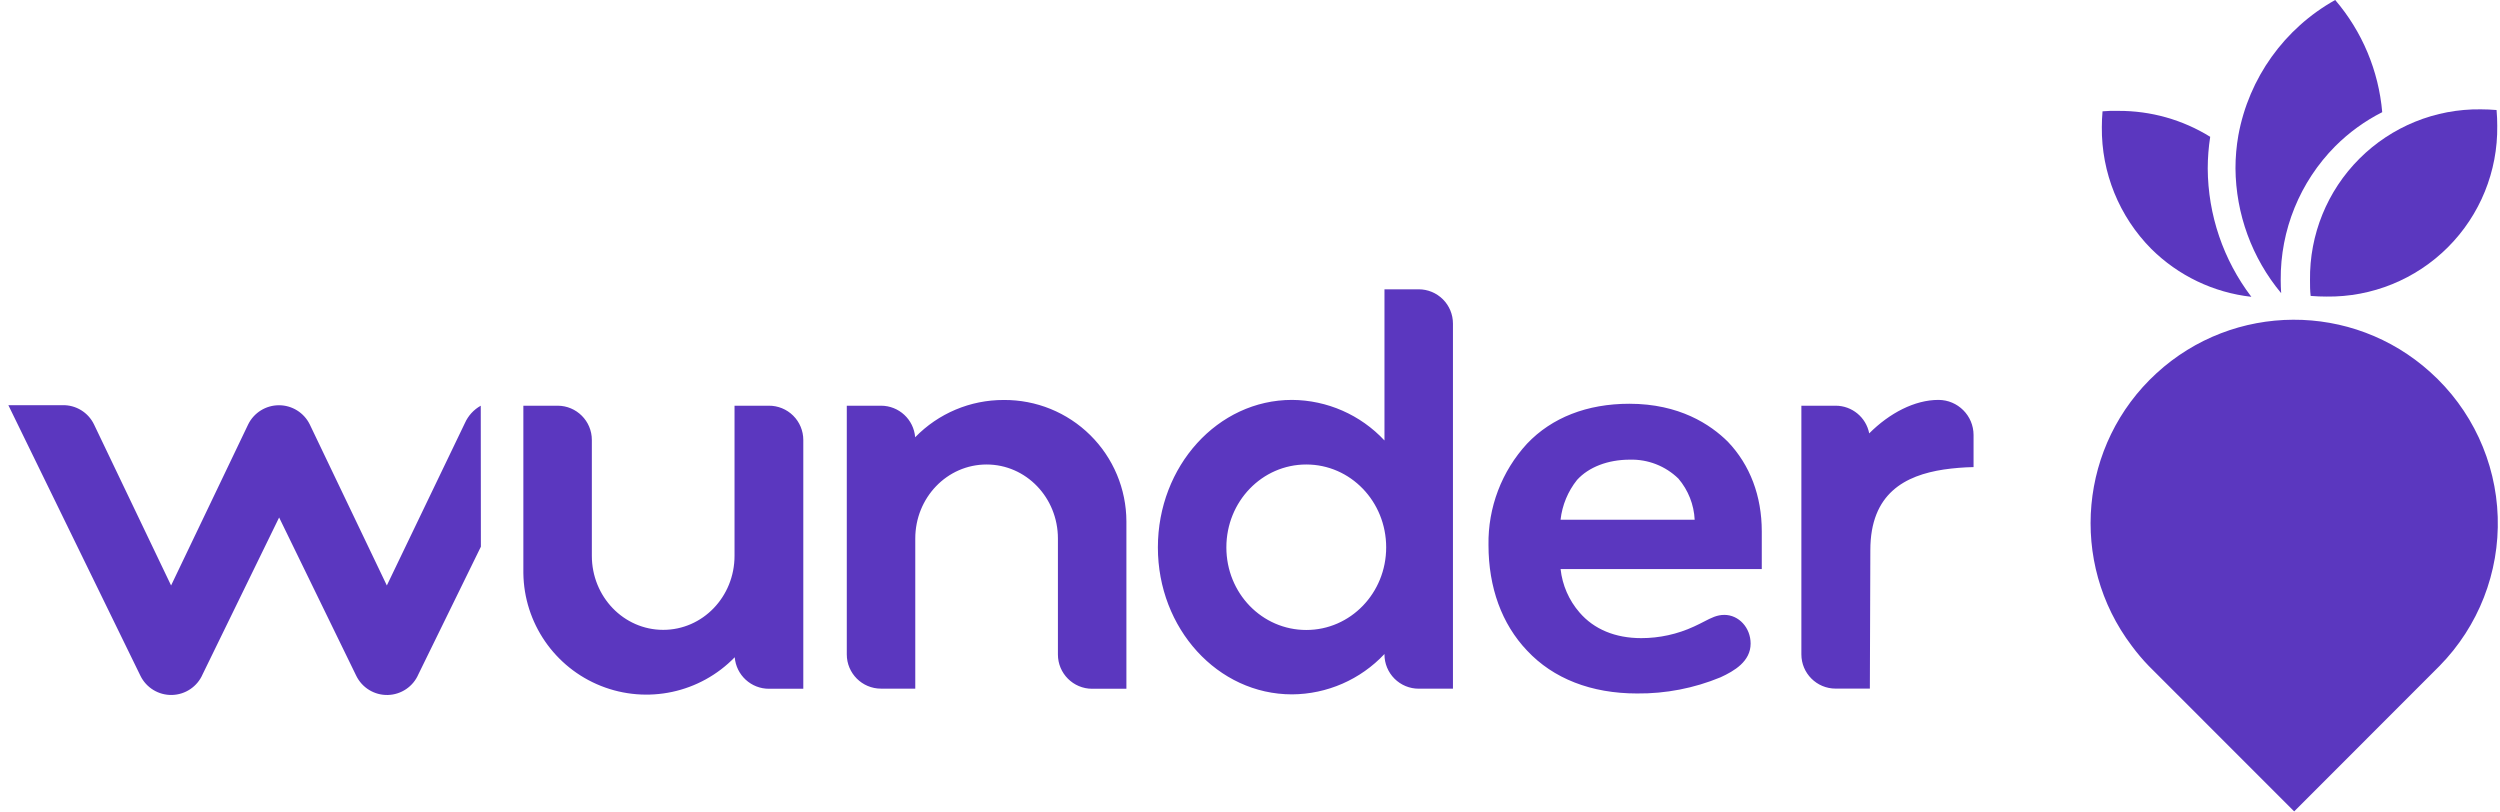
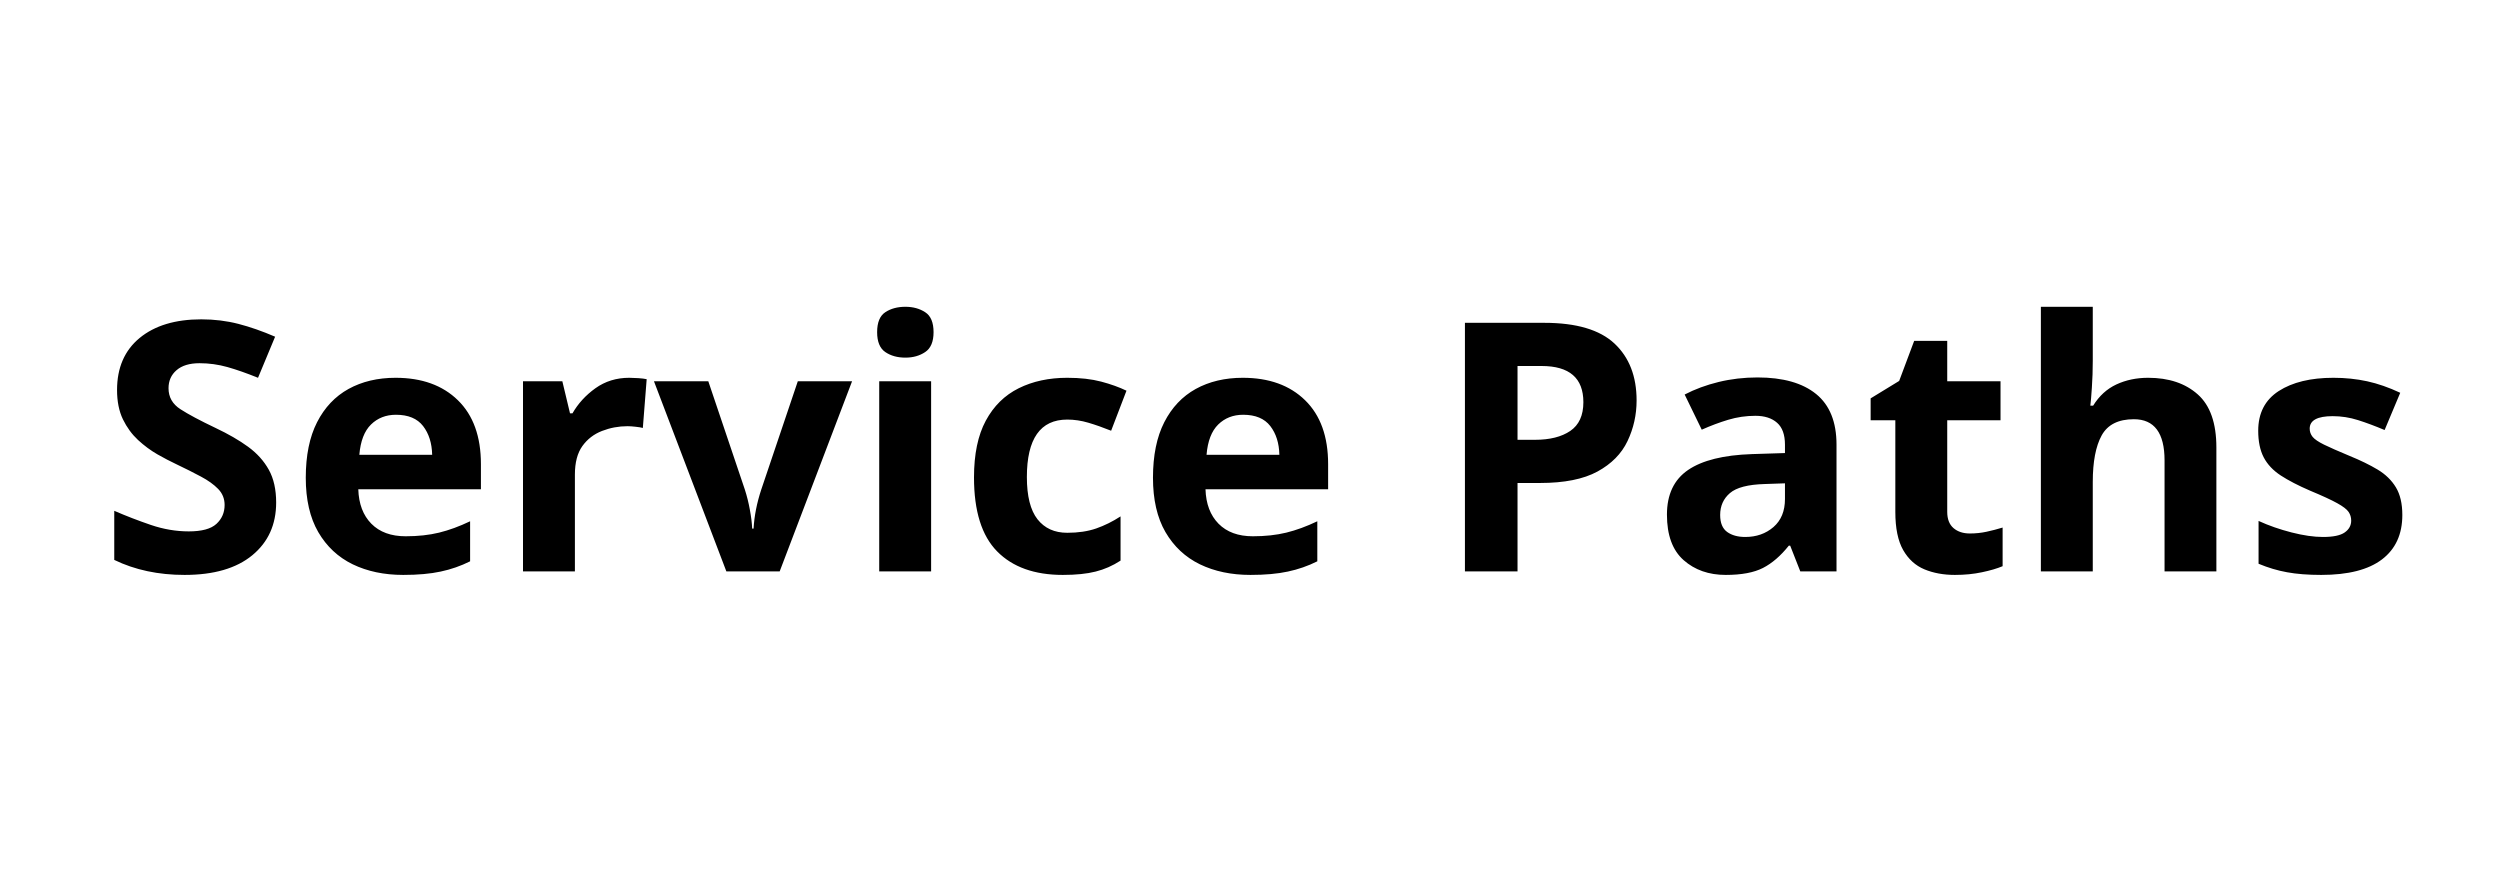
- <svg xmlns="http://www.w3.org/2000/svg" id="Layer_1" data-name="Layer 1" viewBox="0 0 616.21 200">
-   <defs>
-     <style>.cls-1{fill:#5b37bf}</style>
-   </defs>
-   <path class="cls-1" d="M518.24 27.44c-.11 1.3-.17 2.6-.17 3.88a42 42 0 0 0 12.16 30 41.57 41.57 0 0 0 24.69 11.84 52.77 52.77 0 0 1-10.75-31.64 51.54 51.54 0 0 1 .61-7.8 42.6 42.6 0 0 0-22.66-6.39c-1.29-.05-2.59 0-3.88.11zm33.48 5.91a46.74 46.74 0 0 0-.71 8.12 48.67 48.67 0 0 0 11.26 30.79c-.07-1.08-.11-2.15-.11-3.21a46.3 46.3 0 0 1 13.43-33 45.34 45.34 0 0 1 11.59-8.4A49 49 0 0 0 575.59 0a48.13 48.13 0 0 0-23.87 33.35z" />
-   <path class="cls-1" d="M615.36 27.12c-1.29-.11-2.59-.17-3.87-.17a41.56 41.56 0 0 0-42.11 42.1c0 1.29 0 2.59.16 3.89 1.31.11 2.61.16 3.9.16A41.53 41.53 0 0 0 615.53 31c0-1.29-.05-2.59-.17-3.88zM599 91.7a50.14 50.14 0 0 0-73.55 67.5 49.16 49.16 0 0 0 4.17 4.93L565.48 200l35.84-35.87A50.11 50.11 0 0 0 599 91.7zm-401 16.74v61.33h-8.44a8.45 8.45 0 0 1-8.46-7.77 30.33 30.33 0 0 1-52.1-20.73V100h8.44a8.44 8.44 0 0 1 8.44 8.44V137c0 10.08 7.85 18.25 17.59 18.25s17.58-8.17 17.58-18.25v-37h8.44a8.44 8.44 0 0 1 8.51 8.44zm49.4-9.85a30 30 0 0 1 30.24 29.91v41.27h-8.44a8.44 8.44 0 0 1-8.44-8.44v-28.59c0-10.08-7.84-18.25-17.58-18.25s-17.58 8.17-17.58 18.25v37h-8.44a8.44 8.44 0 0 1-8.44-8.44V100h8.44a8.44 8.44 0 0 1 8.41 7.78 30.32 30.32 0 0 1 21.83-9.19zm110.73-18.84v90h-8.45a8.43 8.43 0 0 1-8.43-8.44v-.11a31.49 31.49 0 0 1-22.79 9.95c-18.31 0-33.06-16.2-33.06-36.22s14.75-36.36 33.06-36.36a31.44 31.44 0 0 1 22.79 10V71.31h8.43a8.44 8.44 0 0 1 8.45 8.44zm-16.46 55.17c0-11.32-8.79-20.43-19.69-20.43s-19.7 9.11-19.7 20.43 8.79 20.36 19.7 20.36 19.69-9.11 19.69-20.36zm144.78-27.74v7.95a60.16 60.16 0 0 0-7.35.6c-9.49 1.45-18.09 5.85-18.09 19.85l-.12 34.15h-8.44a8.44 8.44 0 0 1-8.44-8.44V100h8.44a8.43 8.43 0 0 1 8.28 6.82c5-5 11.2-8.25 17.07-8.25a8.66 8.66 0 0 1 8.65 8.65zM118.5 100a9.16 9.16 0 0 0-3.9 4.26l-19.25 40.05-19-39.7a8.46 8.46 0 0 0-15.18 0l-19 39.7-19-39.7a8.39 8.39 0 0 0-7.75-4.74H2.06l32.55 66.69a8.44 8.44 0 0 0 15.34-.37l18.85-38.64 19 39a8.43 8.43 0 0 0 15.34-.37l15.39-31.43zm285.01 70.93c-11.29 0-20.66-3.66-27.12-10.58-6.21-6.53-9.5-15.54-9.5-26a36 36 0 0 1 9.51-25c6.11-6.43 14.82-9.83 25.2-9.83 12.33 0 20 5.1 24.3 9.37 5.47 5.74 8.35 13.37 8.35 22.1v9.28h-49.59a19.52 19.52 0 0 0 4.67 10.7c3.56 4.14 8.82 6.32 15.21 6.32a31 31 0 0 0 13-2.86c.95-.43 1.76-.85 2.48-1.22 1.78-.92 3.18-1.65 5-1.65 3.58 0 6.48 3.17 6.48 7.07 0 4.39-4 6.75-7.43 8.32a52.55 52.55 0 0 1-20.56 3.98zm-18.86-42.82h33.06a16.89 16.89 0 0 0-4-10.13 16.49 16.49 0 0 0-12-4.68c-5.37 0-10.12 1.82-13 5a19.16 19.16 0 0 0-4.06 9.81z" />
+ <svg xmlns="http://www.w3.org/2000/svg" width="560px" height="200px" viewBox="0 0 560 200" version="1.1">
+   <g id="logo" stroke="none" stroke-width="1" fill="none" fill-rule="evenodd" font-family="Overpass-Black, Overpass" font-size="78" font-weight="800">
+     <text id="Service-Paths" fill="#000000">
+       <tspan x="22" y="128">Service Paths</tspan>
+     </text>
+   </g>
</svg>
